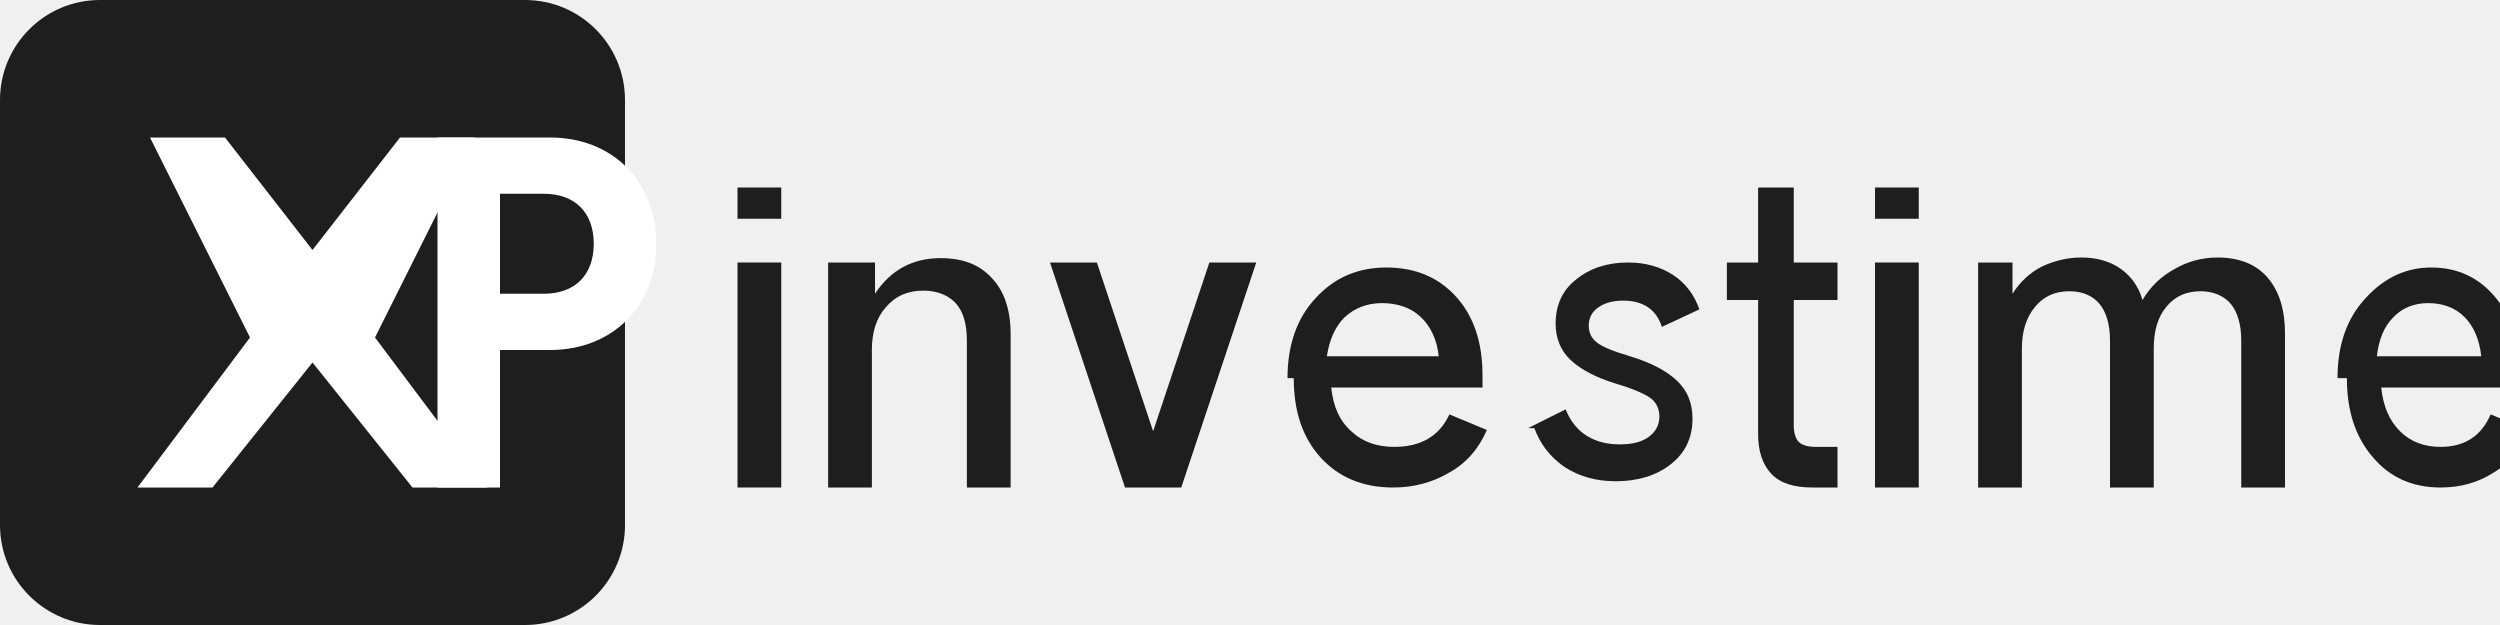
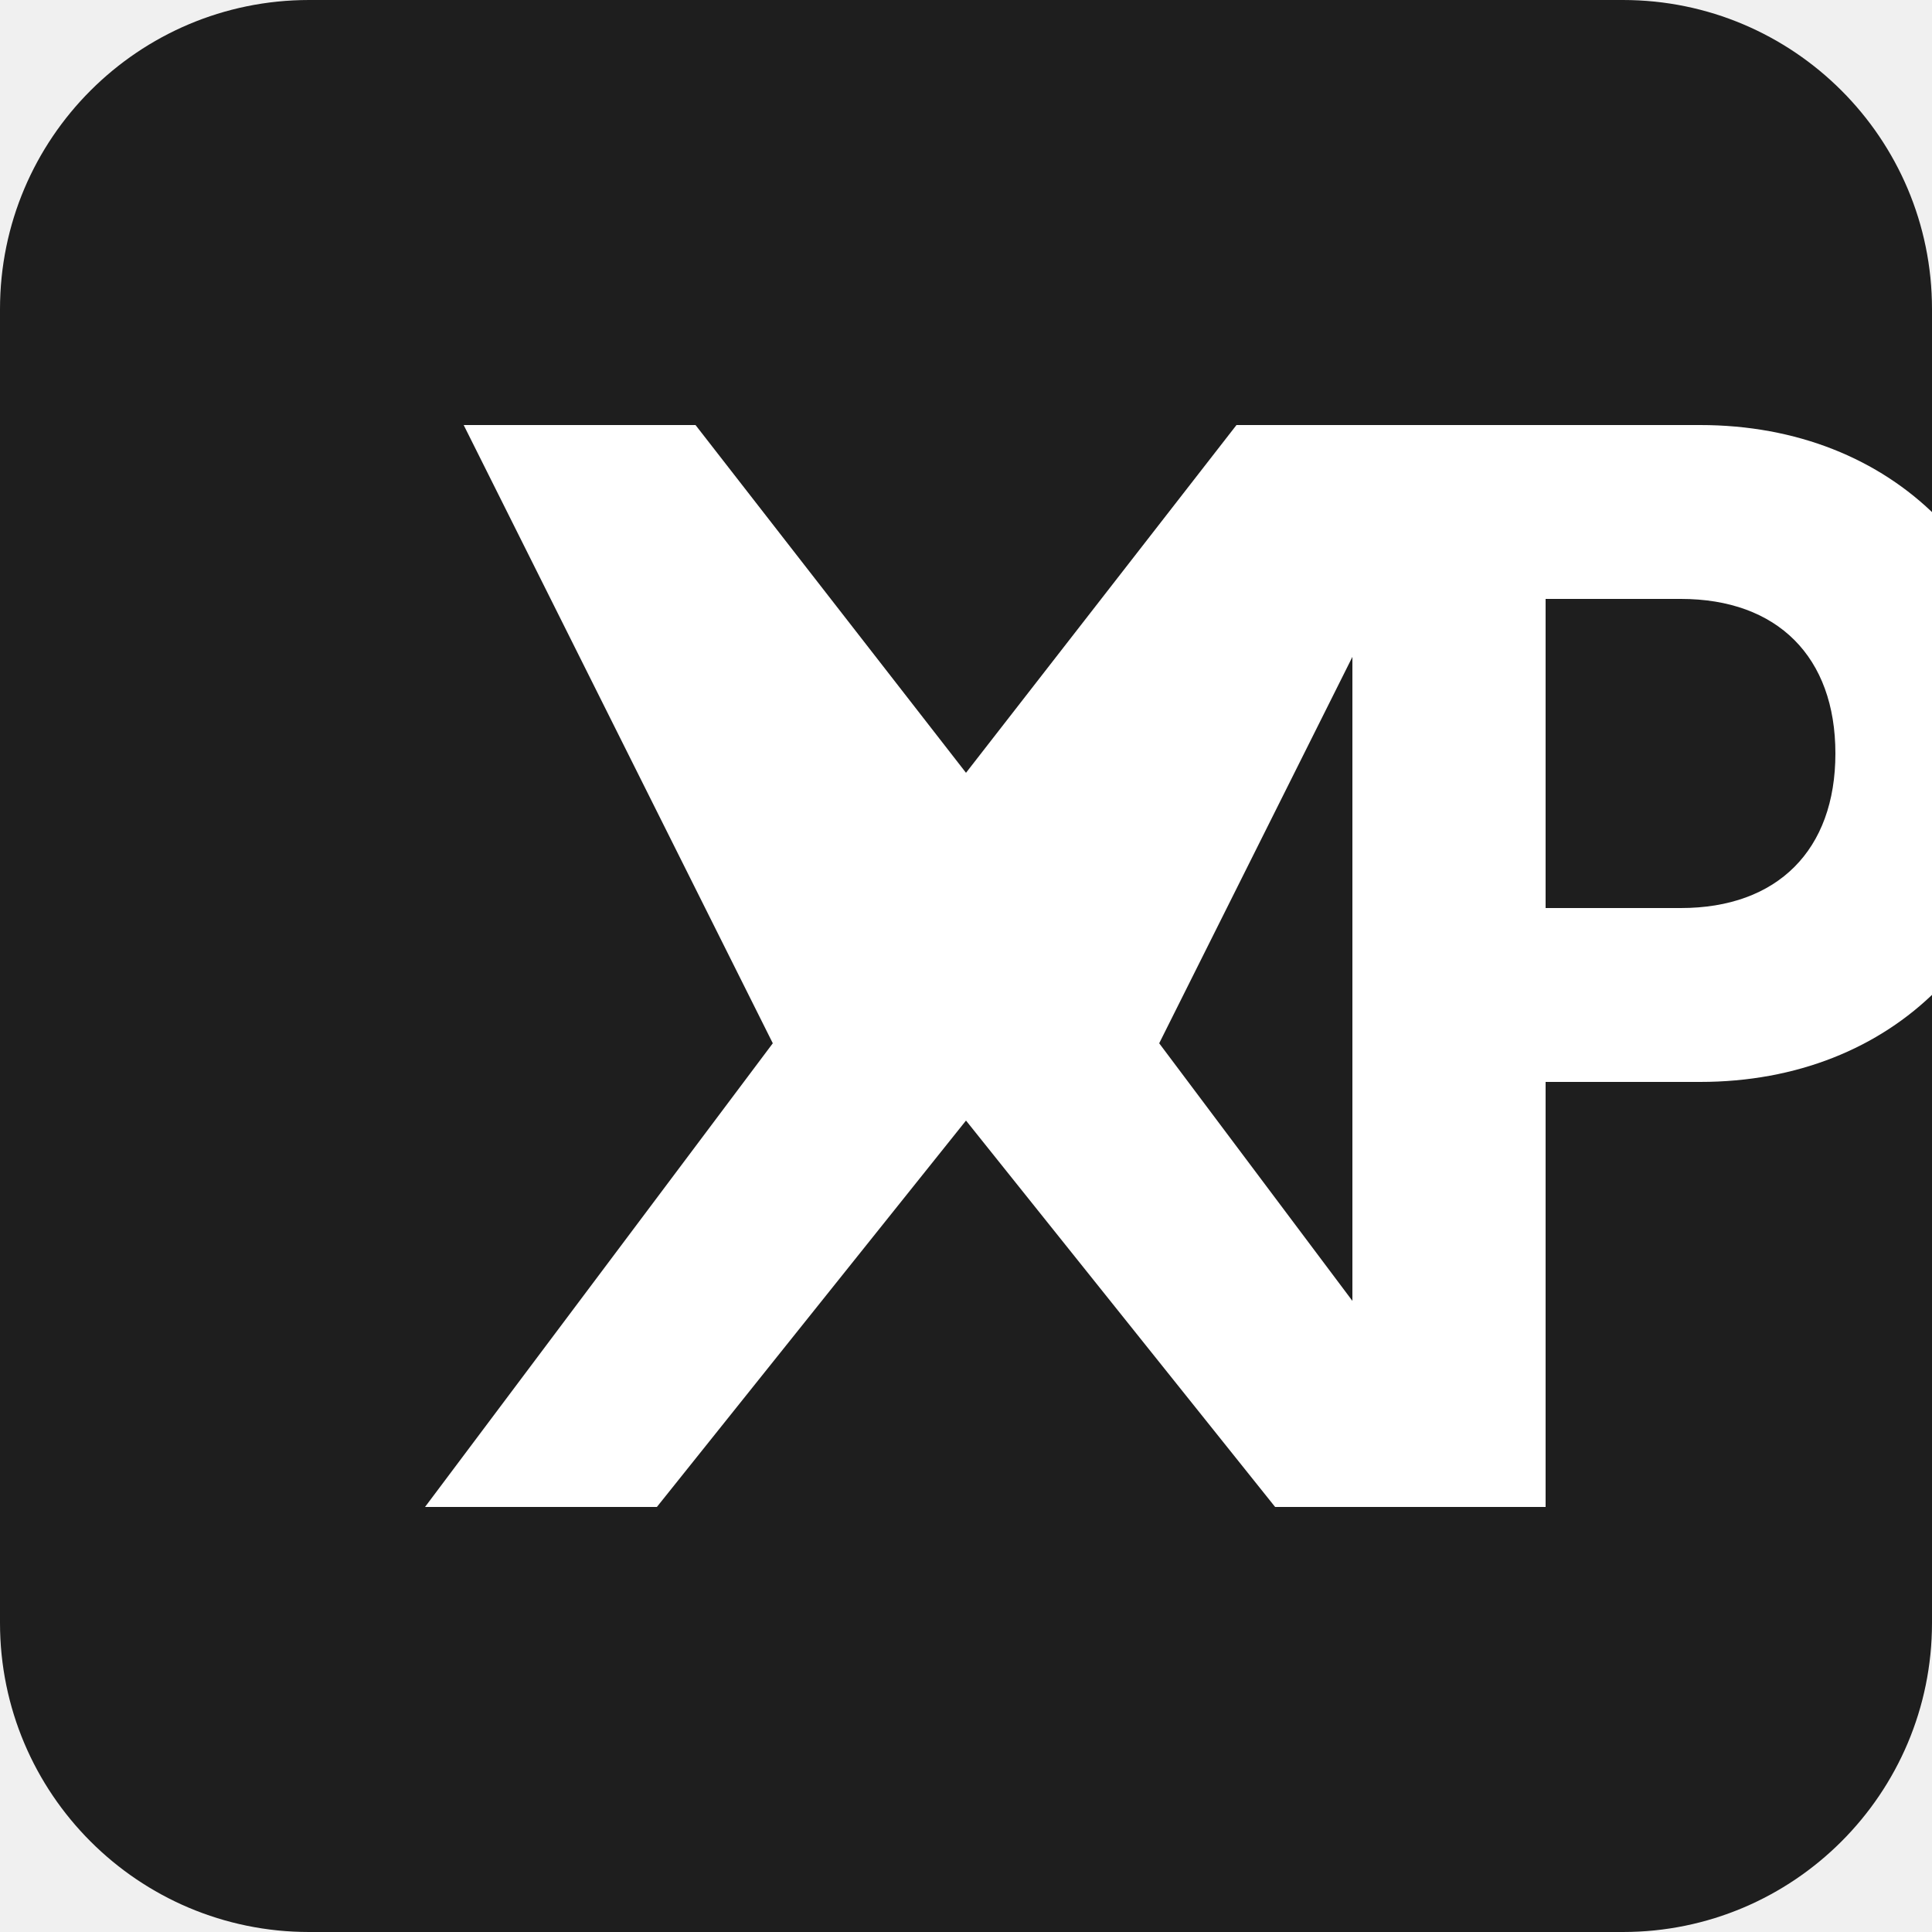
- <svg xmlns="http://www.w3.org/2000/svg" width="400" height="100" viewBox="0 0 400 100">
-   <rect x="0" y="0" width="100" height="100" rx="16" ry="16" fill="#1e1e1e" />
+ <svg xmlns="http://www.w3.org/2000/svg" width="100" height="100" viewBox="0 0 100 100">
+   <rect width="100" height="100" rx="16" ry="16" fill="#1e1e1e" />
  <path d="M24 22h12l14 18 14-18h12L60 54l18 24H66L50 58 34 78H22l18-24z" fill="#fff" />
  <path d="M70 22h18c10 0 17 7 17 17s-7 17-17 17H80v22h-10V22zm10 25h7c5 0 8-3 8-8s-3-8-8-8h-7v16z" fill="#fff" />
-   <path d="M118 30h7v5h-7v-5zm0 12h7v36h-7V42z" fill="#1e1e1e" />
-   <path d="M133 42h7v5c2.5-3.8 6-5.7 10.5-5.7 3.5 0 6.2 1 8.2 3.2 2 2.1 3 5.1 3 9v24.5h-7V54.5c0-2.7-.6-4.7-1.8-6-1.2-1.3-3-2-5.2-2-2.5 0-4.5.9-6 2.7-1.5 1.7-2.2 4-2.2 6.8V78h-7V42z" fill="#1e1e1e" />
-   <path d="M168 42h7.5l9 27 9-27h7.5L189 78h-9z" fill="#1e1e1e" />
-   <path d="M206 60.5c0-5.3 1.5-9.6 4.5-12.8 3-3.3 6.8-4.9 11.3-4.9 4.7 0 8.4 1.6 11.2 4.7 2.8 3.1 4.2 7.3 4.2 12.5v2h-24.2c.3 3 1.3 5.3 3.2 7 1.8 1.7 4.1 2.5 6.9 2.5 4.2 0 7.2-1.7 8.8-5.2l6 2.5c-1.3 3-3.3 5.3-6 6.8-2.7 1.6-5.7 2.4-9 2.4-4.8 0-8.7-1.6-11.6-4.8-2.9-3.2-4.3-7.4-4.3-12.7zm7.2-3.5h17c-.3-2.7-1.3-4.8-2.9-6.3-1.6-1.5-3.7-2.2-6.2-2.2-2.4 0-4.4.8-6 2.3-1.5 1.5-2.4 3.6-2.8 6.2z" fill="#1e1e1e" />
-   <path d="M244.5 68.5l6-3c.8 2 2 3.4 3.5 4.3 1.5.9 3.2 1.3 5.2 1.3 2 0 3.5-.4 4.6-1.2 1.1-.8 1.7-1.9 1.7-3.3 0-1.2-.5-2.2-1.4-2.9-1-.7-2.8-1.5-5.5-2.3-3.3-1-5.7-2.3-7.3-3.8-1.6-1.5-2.4-3.5-2.4-5.8 0-3 1.1-5.4 3.3-7.1 2.2-1.8 5-2.7 8.3-2.7 2.8 0 5.2.7 7.2 2 2 1.3 3.4 3.2 4.2 5.5l-6 2.8c-.9-2.8-3-4.2-6.2-4.2-1.7 0-3 .4-4 1.1-1 .7-1.5 1.7-1.5 2.9 0 1.1.4 2 1.3 2.7.9.7 2.6 1.4 5.3 2.2 3.3 1 5.8 2.3 7.5 3.9 1.7 1.6 2.5 3.6 2.5 6.1 0 3.1-1.2 5.5-3.5 7.3-2.3 1.8-5.3 2.7-8.8 2.7-3.2 0-5.9-.8-8.2-2.3-2.3-1.6-3.9-3.7-4.8-6.2z" fill="#1e1e1e" />
-   <path d="M280 30h7v12h7v6h-7v20c0 1.3.3 2.2.8 2.7.5.5 1.4.8 2.7.8h3.5v6.5H290c-3 0-5.2-.7-6.6-2.2-1.4-1.5-2.1-3.6-2.1-6.3V48h-5v-6h5V30z" fill="#1e1e1e" />
-   <path d="M300 30h7v5h-7v-5zm0 12h7v36h-7V42z" fill="#1e1e1e" />
-   <path d="M315 42h7v5c1.2-1.9 2.8-3.4 4.8-4.4 2-.9 4-1.4 6.2-1.4 2.5 0 4.6.6 6.3 1.8 1.7 1.2 2.9 2.9 3.5 5 1.3-2.2 3-3.8 5.2-5 2.1-1.2 4.4-1.8 6.8-1.8 3.5 0 6.2 1.1 8 3.2 1.9 2.2 2.8 5.2 2.8 9V78h-7V54.5c0-2.6-.6-4.6-1.7-5.9-1.1-1.3-2.8-2-4.8-2-2.3 0-4.1.8-5.5 2.5-1.4 1.7-2 3.9-2 6.7V78h-7V54.5c0-2.6-.6-4.6-1.7-5.9-1.1-1.3-2.7-2-4.8-2-2.3 0-4.1.8-5.5 2.5-1.4 1.7-2.1 3.9-2.1 6.7V78h-7V42z" fill="#1e1e1e" />
-   <path d="M374 60.5c0-5.3 1.5-9.6 4.5-12.8 3-3.3 6.5-4.9 10.5-4.9 4.2 0 7.6 1.6 10.2 4.7 2.6 3.1 3.9 7.3 3.9 12.5v2H381c.3 3 1.3 5.3 3 7 1.7 1.7 3.9 2.5 6.5 2.5 3.8 0 6.5-1.7 8-5.2l6 2.5c-1.2 3-3 5.3-5.5 6.8-2.5 1.6-5.3 2.4-8.5 2.4-4.5 0-8.1-1.6-10.8-4.8-2.8-3.2-4.2-7.4-4.2-12.7zm7-3.5h16c-.3-2.7-1.2-4.8-2.7-6.3-1.5-1.5-3.5-2.2-5.8-2.2-2.3 0-4.2.8-5.6 2.3-1.5 1.5-2.3 3.6-2.6 6.2z" fill="#1e1e1e" />
</svg>
